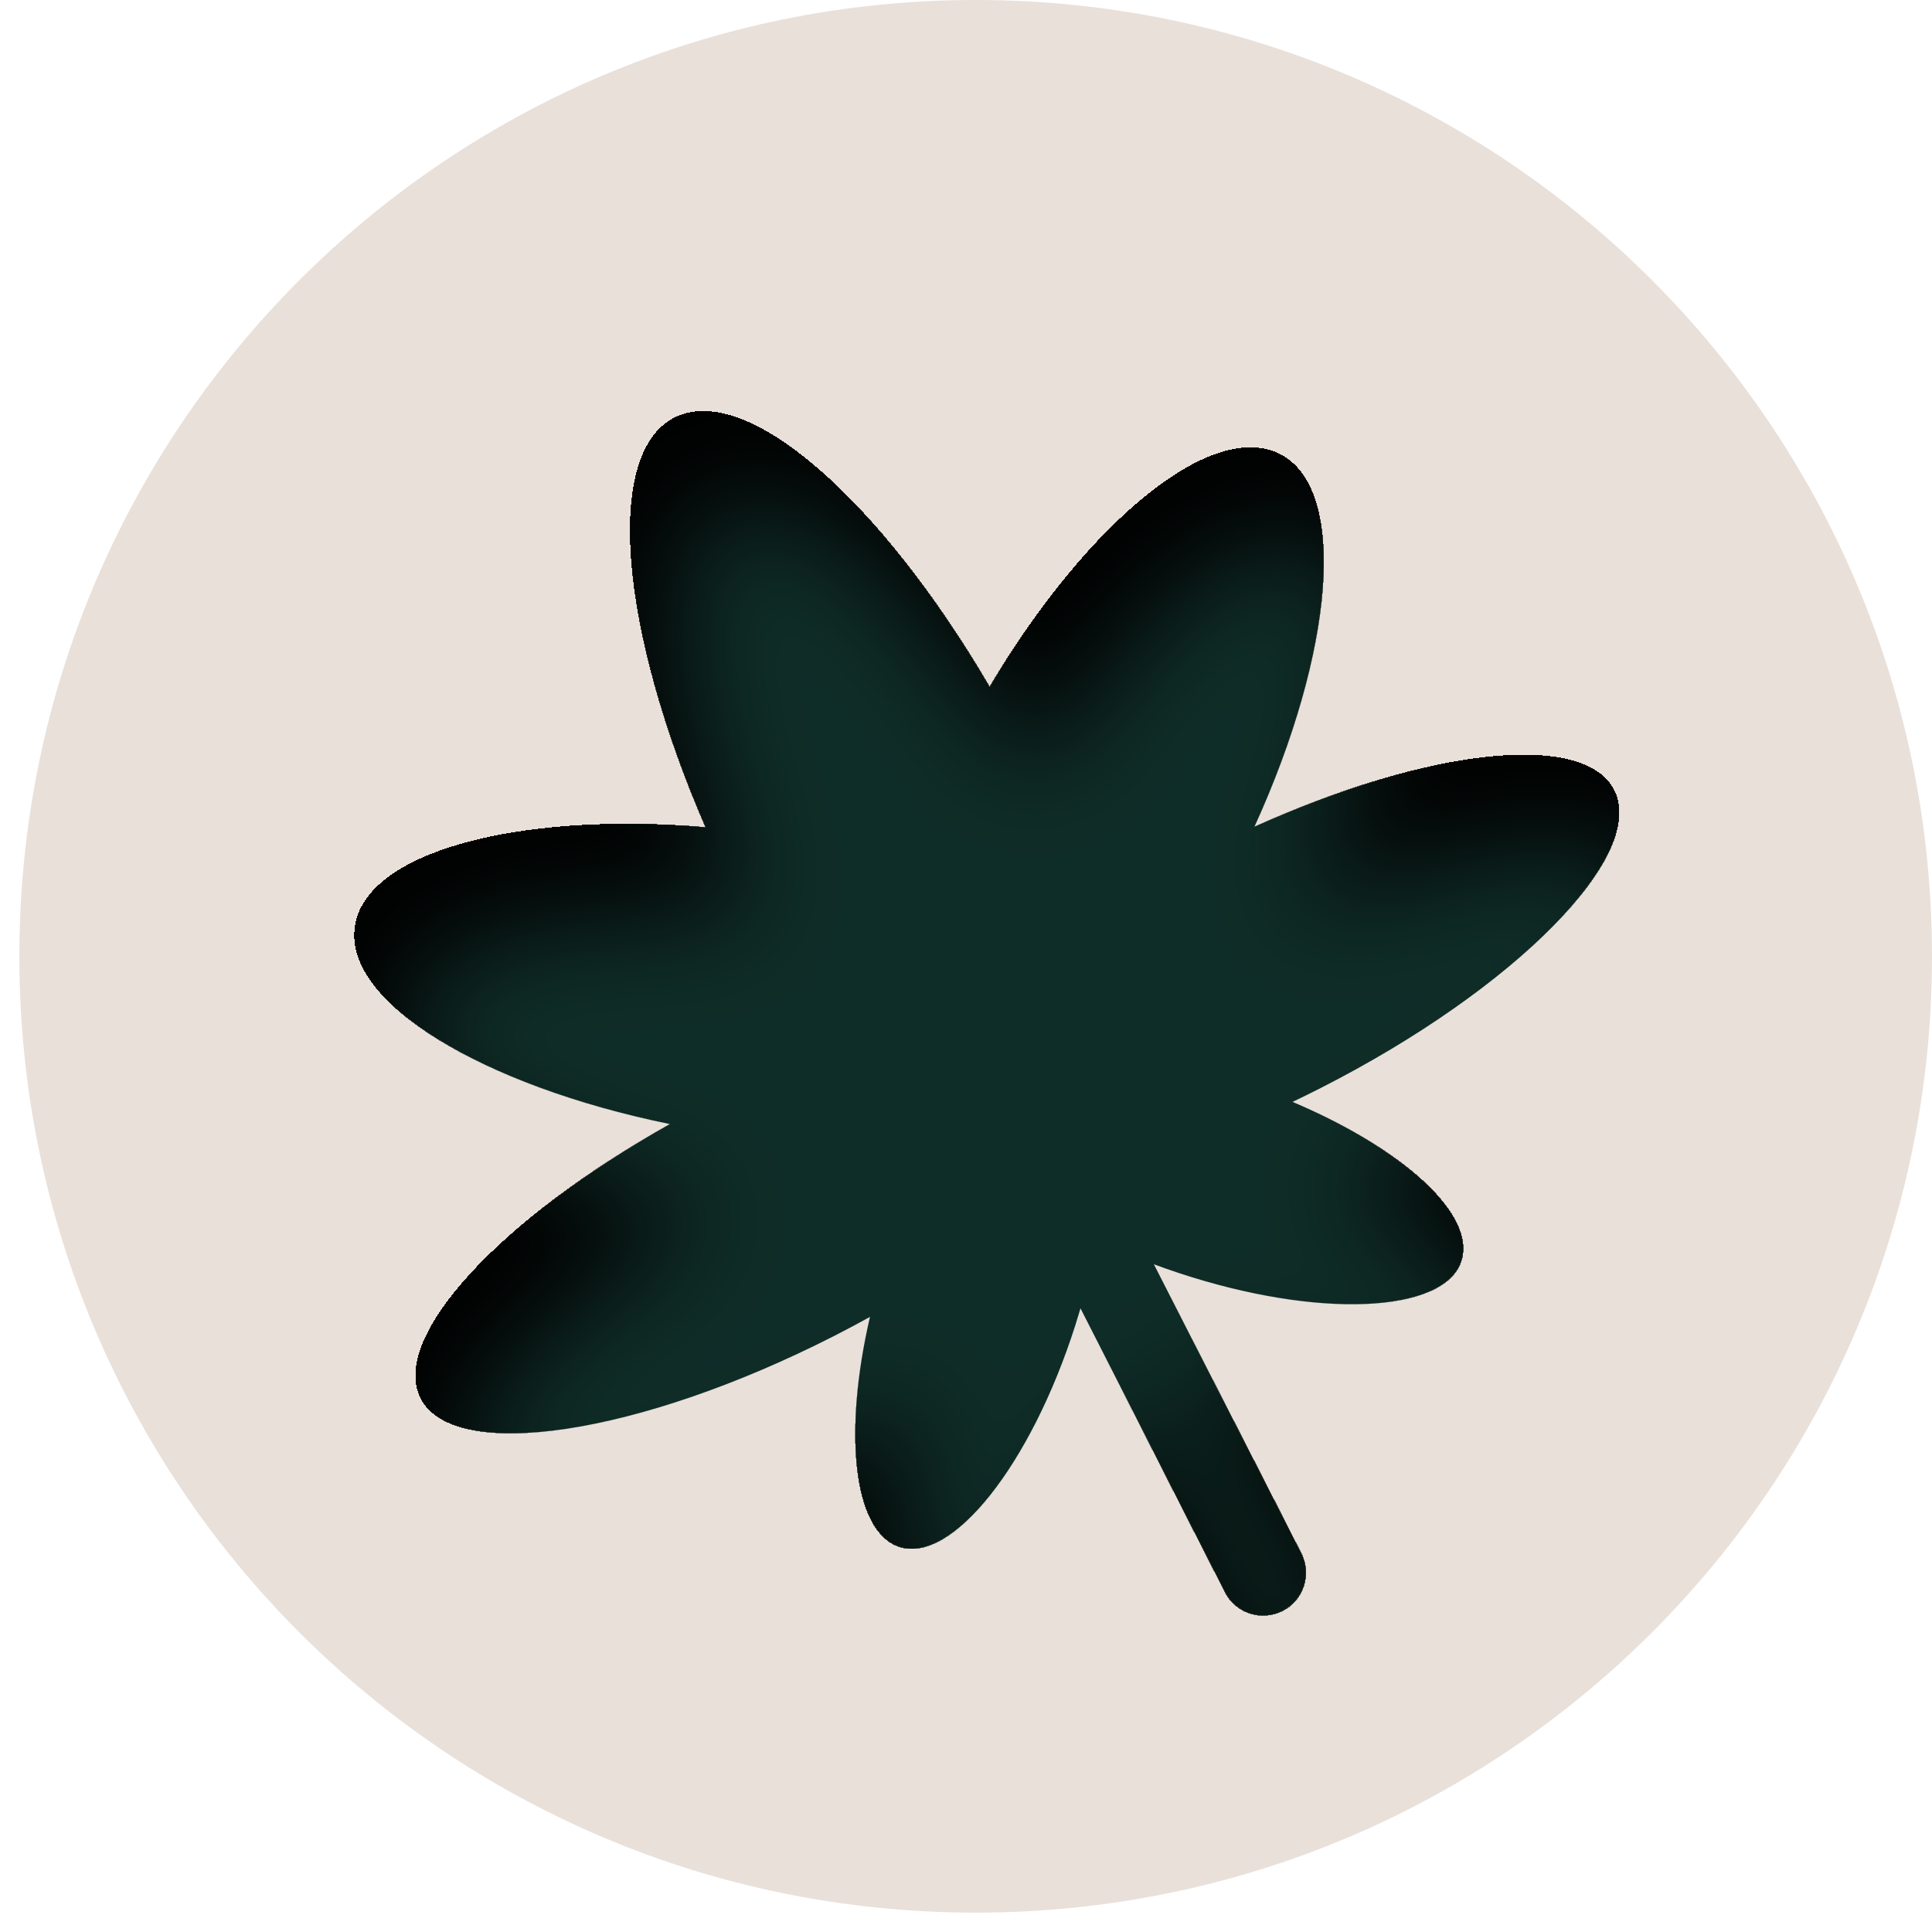
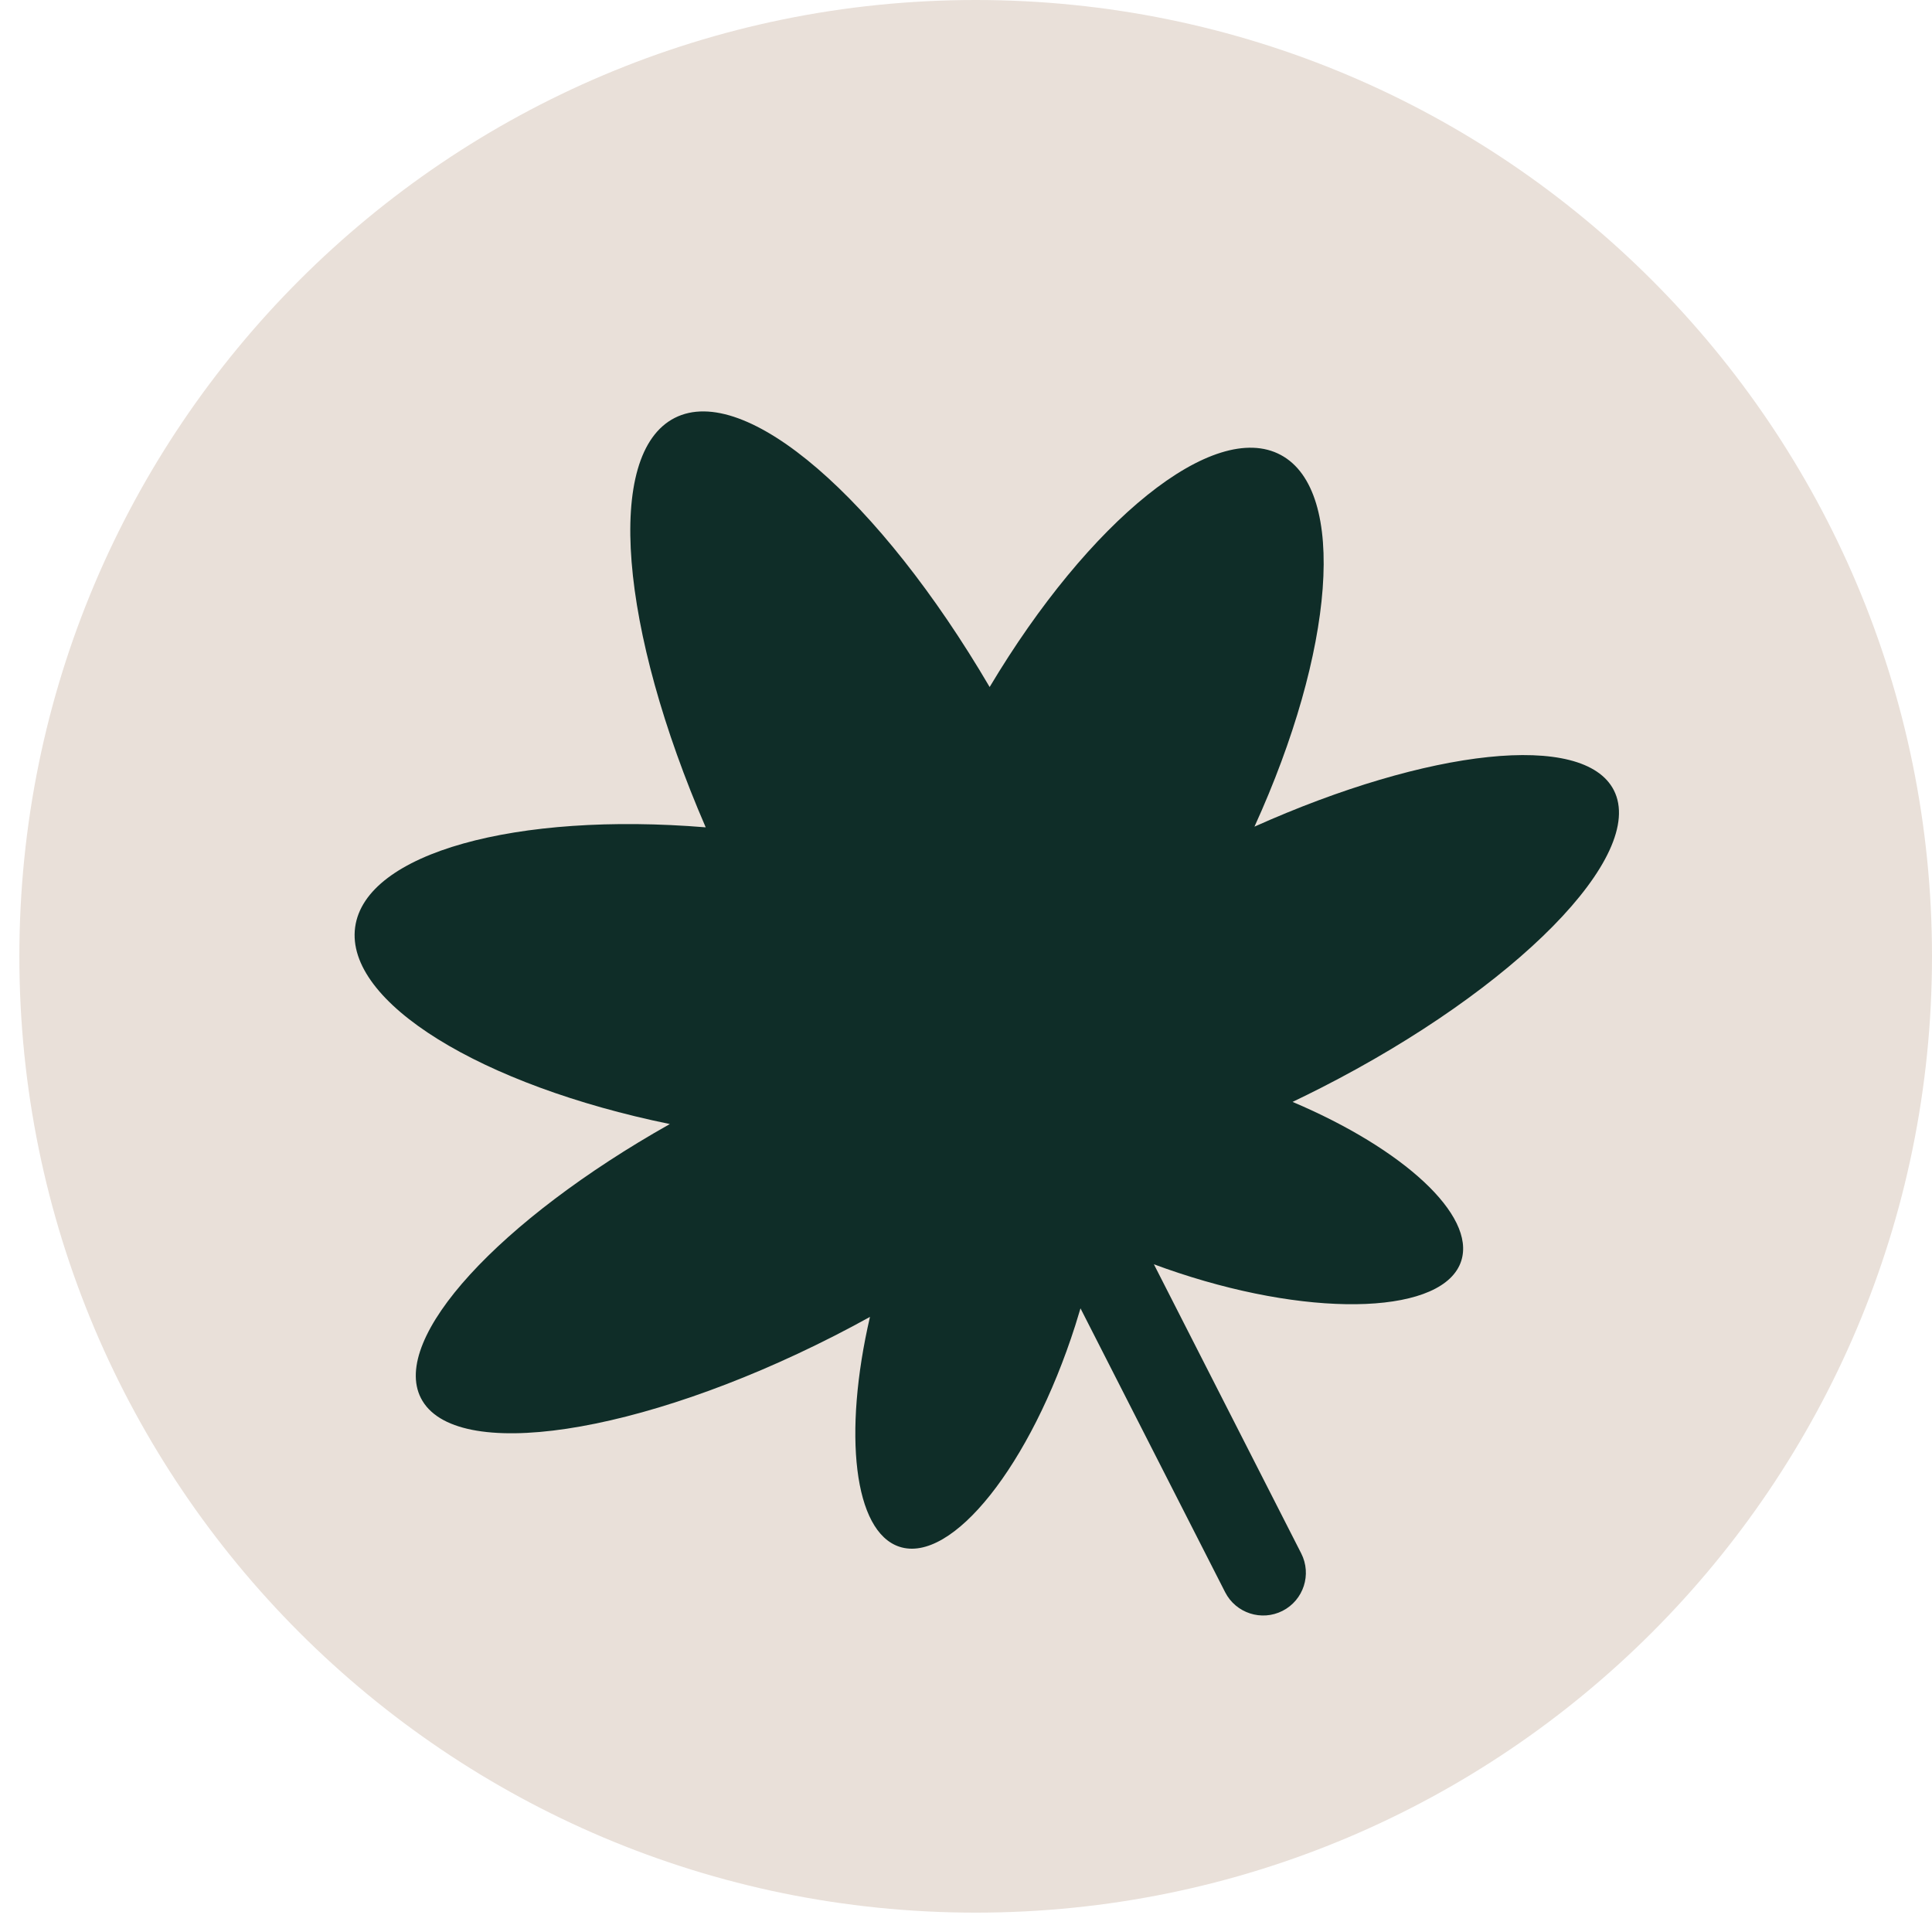
<svg xmlns="http://www.w3.org/2000/svg" width="88" height="88" viewBox="0 0 88 88" fill="none">
  <circle cx="44.441" cy="43.559" r="43.559" fill="#E9E0D9" />
-   <g filter="url(#filter0_i_24_6)">
-     <path fill-rule="evenodd" clip-rule="evenodd" d="M40.965 70.451C38.888 69.765 38.392 65.307 39.626 59.983C39.089 60.28 38.54 60.572 37.979 60.858C29.102 65.381 20.682 66.645 19.172 63.681C17.779 60.947 22.757 55.567 30.51 51.199C21.942 49.443 15.712 45.651 16.176 42.234C16.636 38.843 23.532 36.976 32.144 37.684C28.235 28.666 27.522 20.671 30.731 19.036C33.959 17.391 40.062 22.741 45.077 31.293C49.599 23.717 55.282 19.079 58.34 20.724C61.385 22.361 60.779 29.665 57.139 37.653C65.072 34.099 72.138 33.305 73.509 35.995C75.019 38.959 69.047 45.028 60.171 49.55C59.737 49.771 59.305 49.984 58.874 50.19C63.908 52.321 67.225 55.343 66.559 57.428C65.792 59.83 60.031 60.079 53.693 57.984C53.307 57.857 52.929 57.724 52.558 57.586L59.269 70.756C59.756 71.713 59.376 72.884 58.419 73.372C57.462 73.859 56.291 73.479 55.803 72.522L49.215 59.593C49.14 59.85 49.061 60.109 48.978 60.369C46.947 66.728 43.359 71.242 40.965 70.451Z" fill="#0F2D28" />
-   </g>
-   <defs>
-     <filter id="filter0_i_24_6" x="16.151" y="18.739" width="59.591" height="58.845" filterUnits="userSpaceOnUse" color-interpolation-filters="sRGB">
-       <feFlood flood-opacity="0" result="BackgroundImageFix" />
-       <feBlend mode="normal" in="SourceGraphic" in2="BackgroundImageFix" result="shape" />
-       <feColorMatrix in="SourceAlpha" type="matrix" values="0 0 0 0 0 0 0 0 0 0 0 0 0 0 0 0 0 0 127 0" result="hardAlpha" />
-       <feOffset dx="2" dy="4" />
-       <feGaussianBlur stdDeviation="2.5" />
-       <feComposite in2="hardAlpha" operator="arithmetic" k2="-1" k3="1" />
-       <feColorMatrix type="matrix" values="0 0 0 0 0 0 0 0 0 0 0 0 0 0 0 0 0 0 1 0" />
-       <feBlend mode="normal" in2="shape" result="effect1_innerShadow_24_6" />
-     </filter>
-   </defs>
+   <path fill-rule="evenodd" clip-rule="evenodd" d="M40.965 70.451C38.888 69.765 38.392 65.307 39.626 59.983C39.089 60.28 38.54 60.572 37.979 60.858C29.102 65.381 20.682 66.645 19.172 63.681C17.779 60.947 22.757 55.567 30.51 51.199C21.942 49.443 15.712 45.651 16.176 42.234C16.636 38.843 23.532 36.976 32.144 37.684C28.235 28.666 27.522 20.671 30.731 19.036C33.959 17.391 40.062 22.741 45.077 31.293C49.599 23.717 55.282 19.079 58.34 20.724C61.385 22.361 60.779 29.665 57.139 37.653C65.072 34.099 72.138 33.305 73.509 35.995C75.019 38.959 69.047 45.028 60.171 49.55C59.737 49.771 59.305 49.984 58.874 50.19C63.908 52.321 67.225 55.343 66.559 57.428C65.792 59.83 60.031 60.079 53.693 57.984C53.307 57.857 52.929 57.724 52.558 57.586L59.269 70.756C59.756 71.713 59.376 72.884 58.419 73.372C57.462 73.859 56.291 73.479 55.803 72.522L49.215 59.593C49.14 59.85 49.061 60.109 48.978 60.369C46.947 66.728 43.359 71.242 40.965 70.451Z" fill="#0F2D28" />
</svg>
